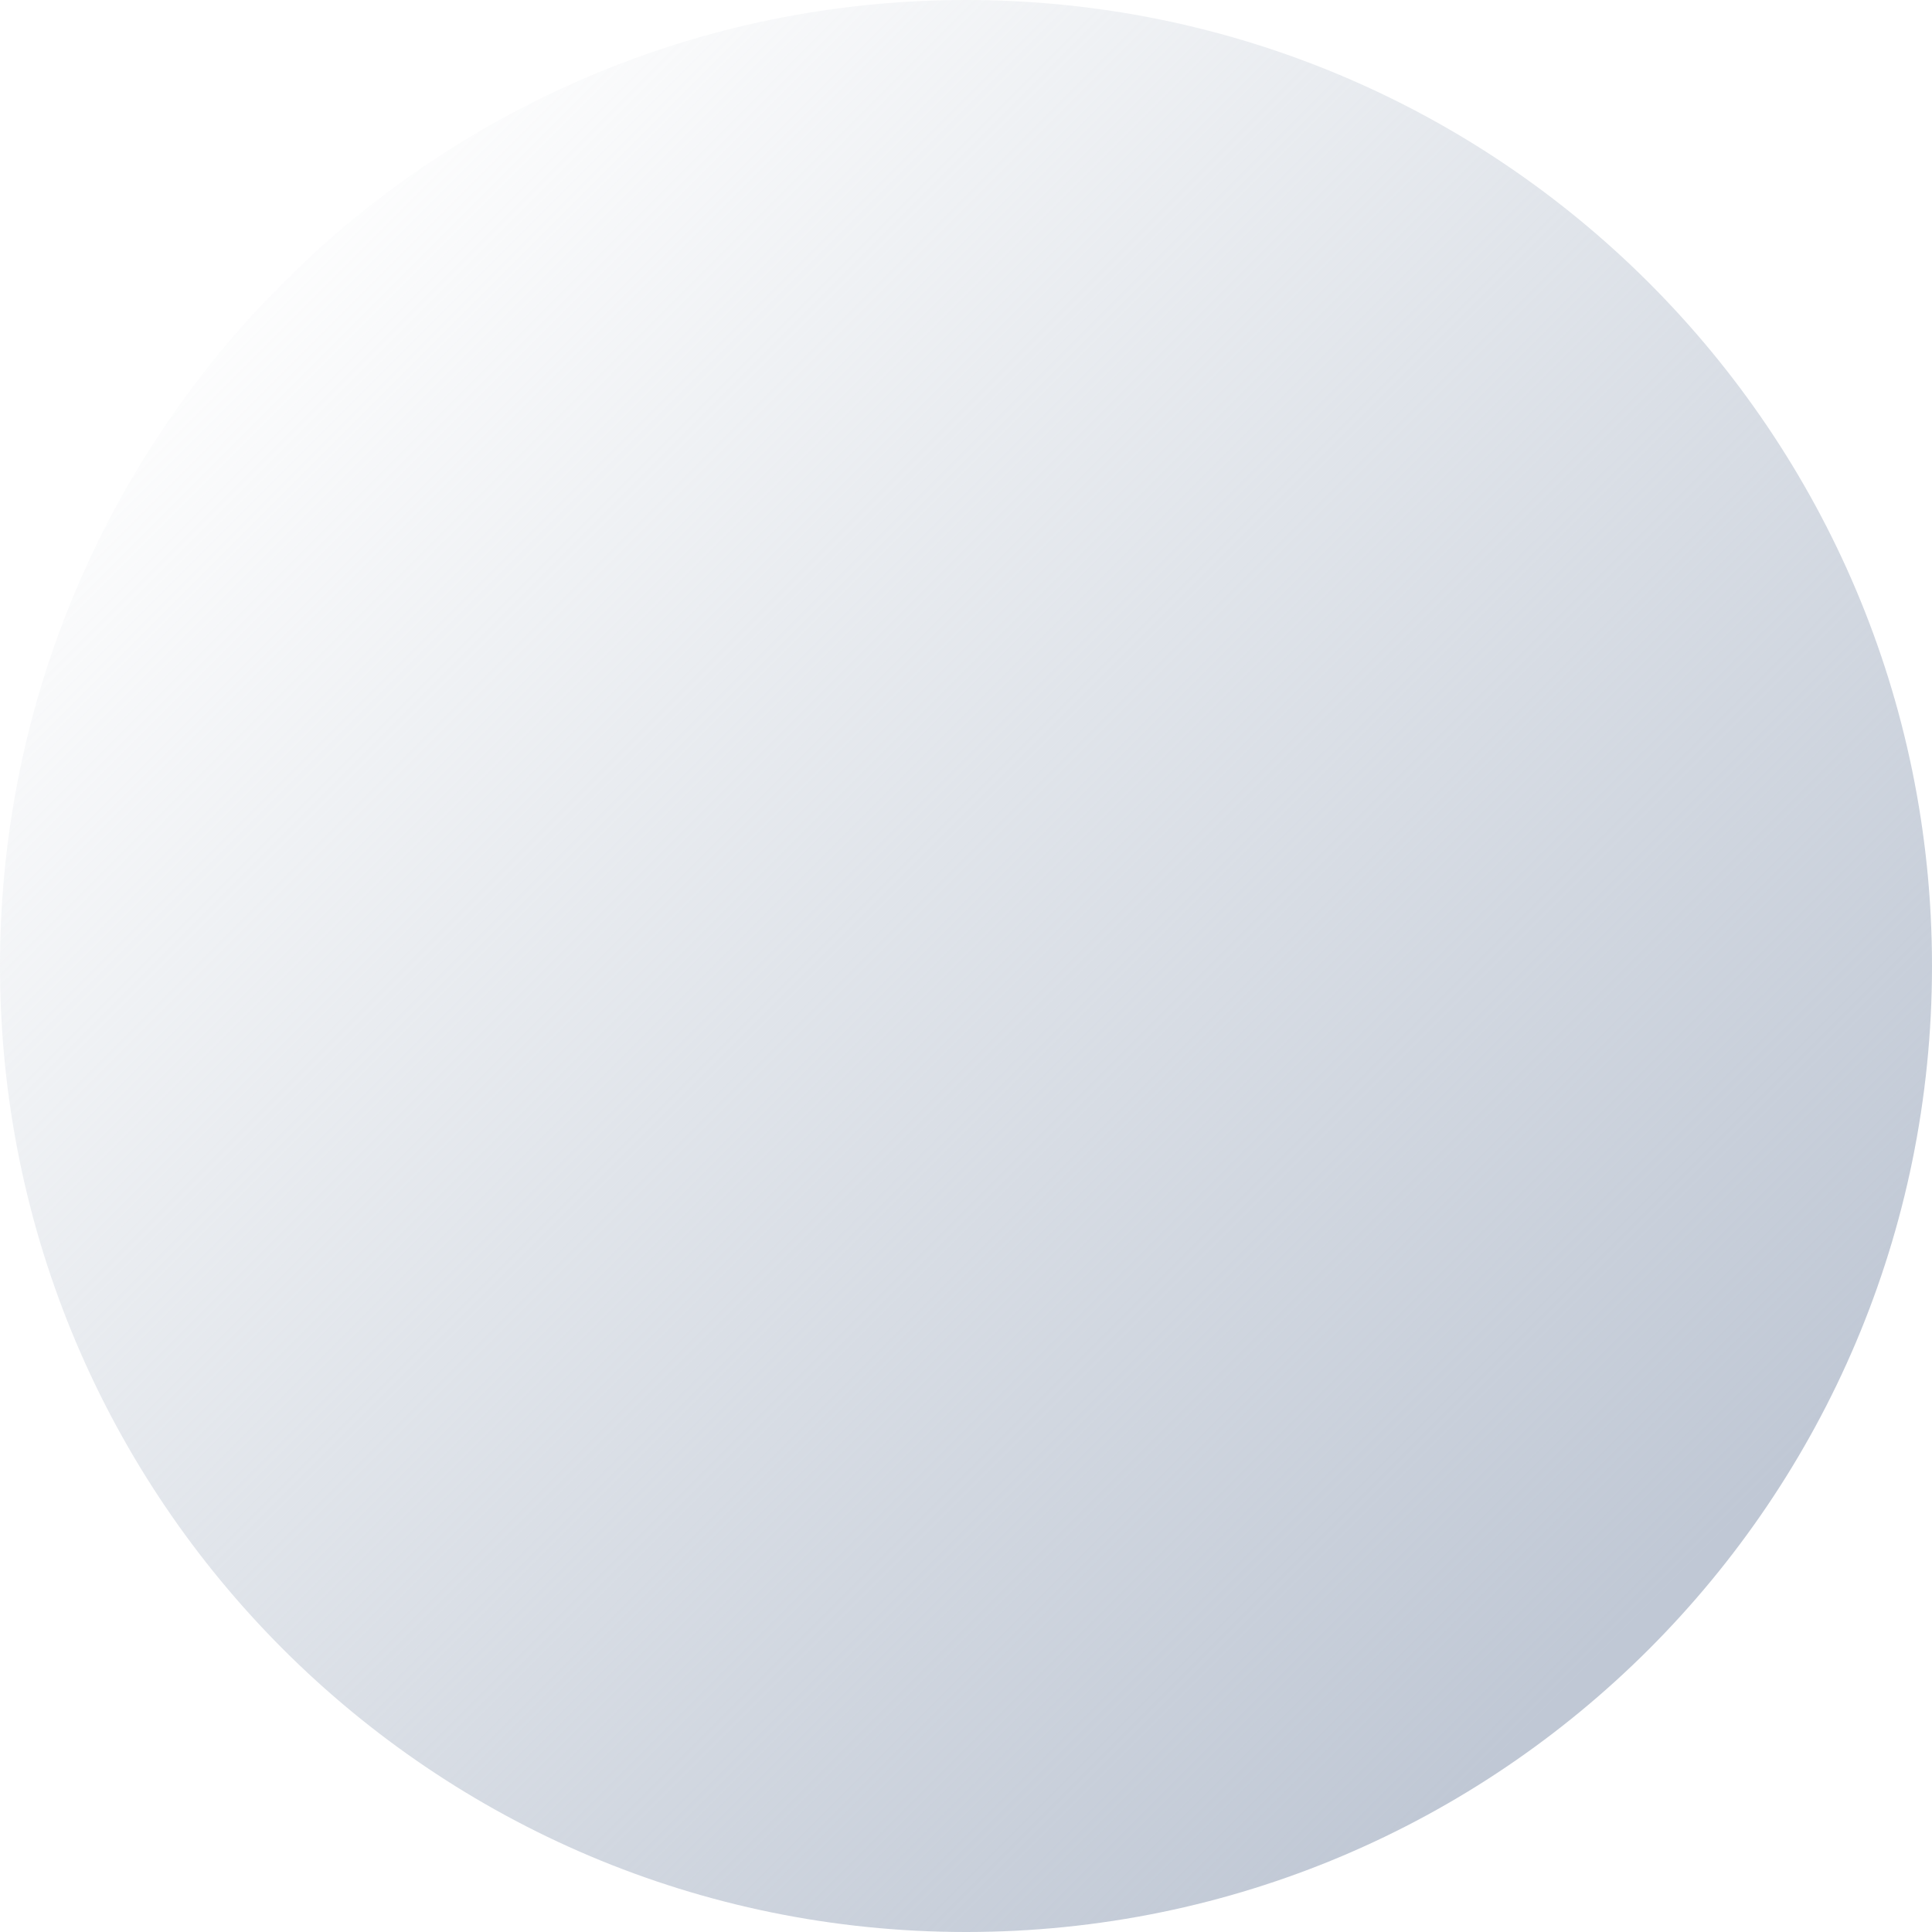
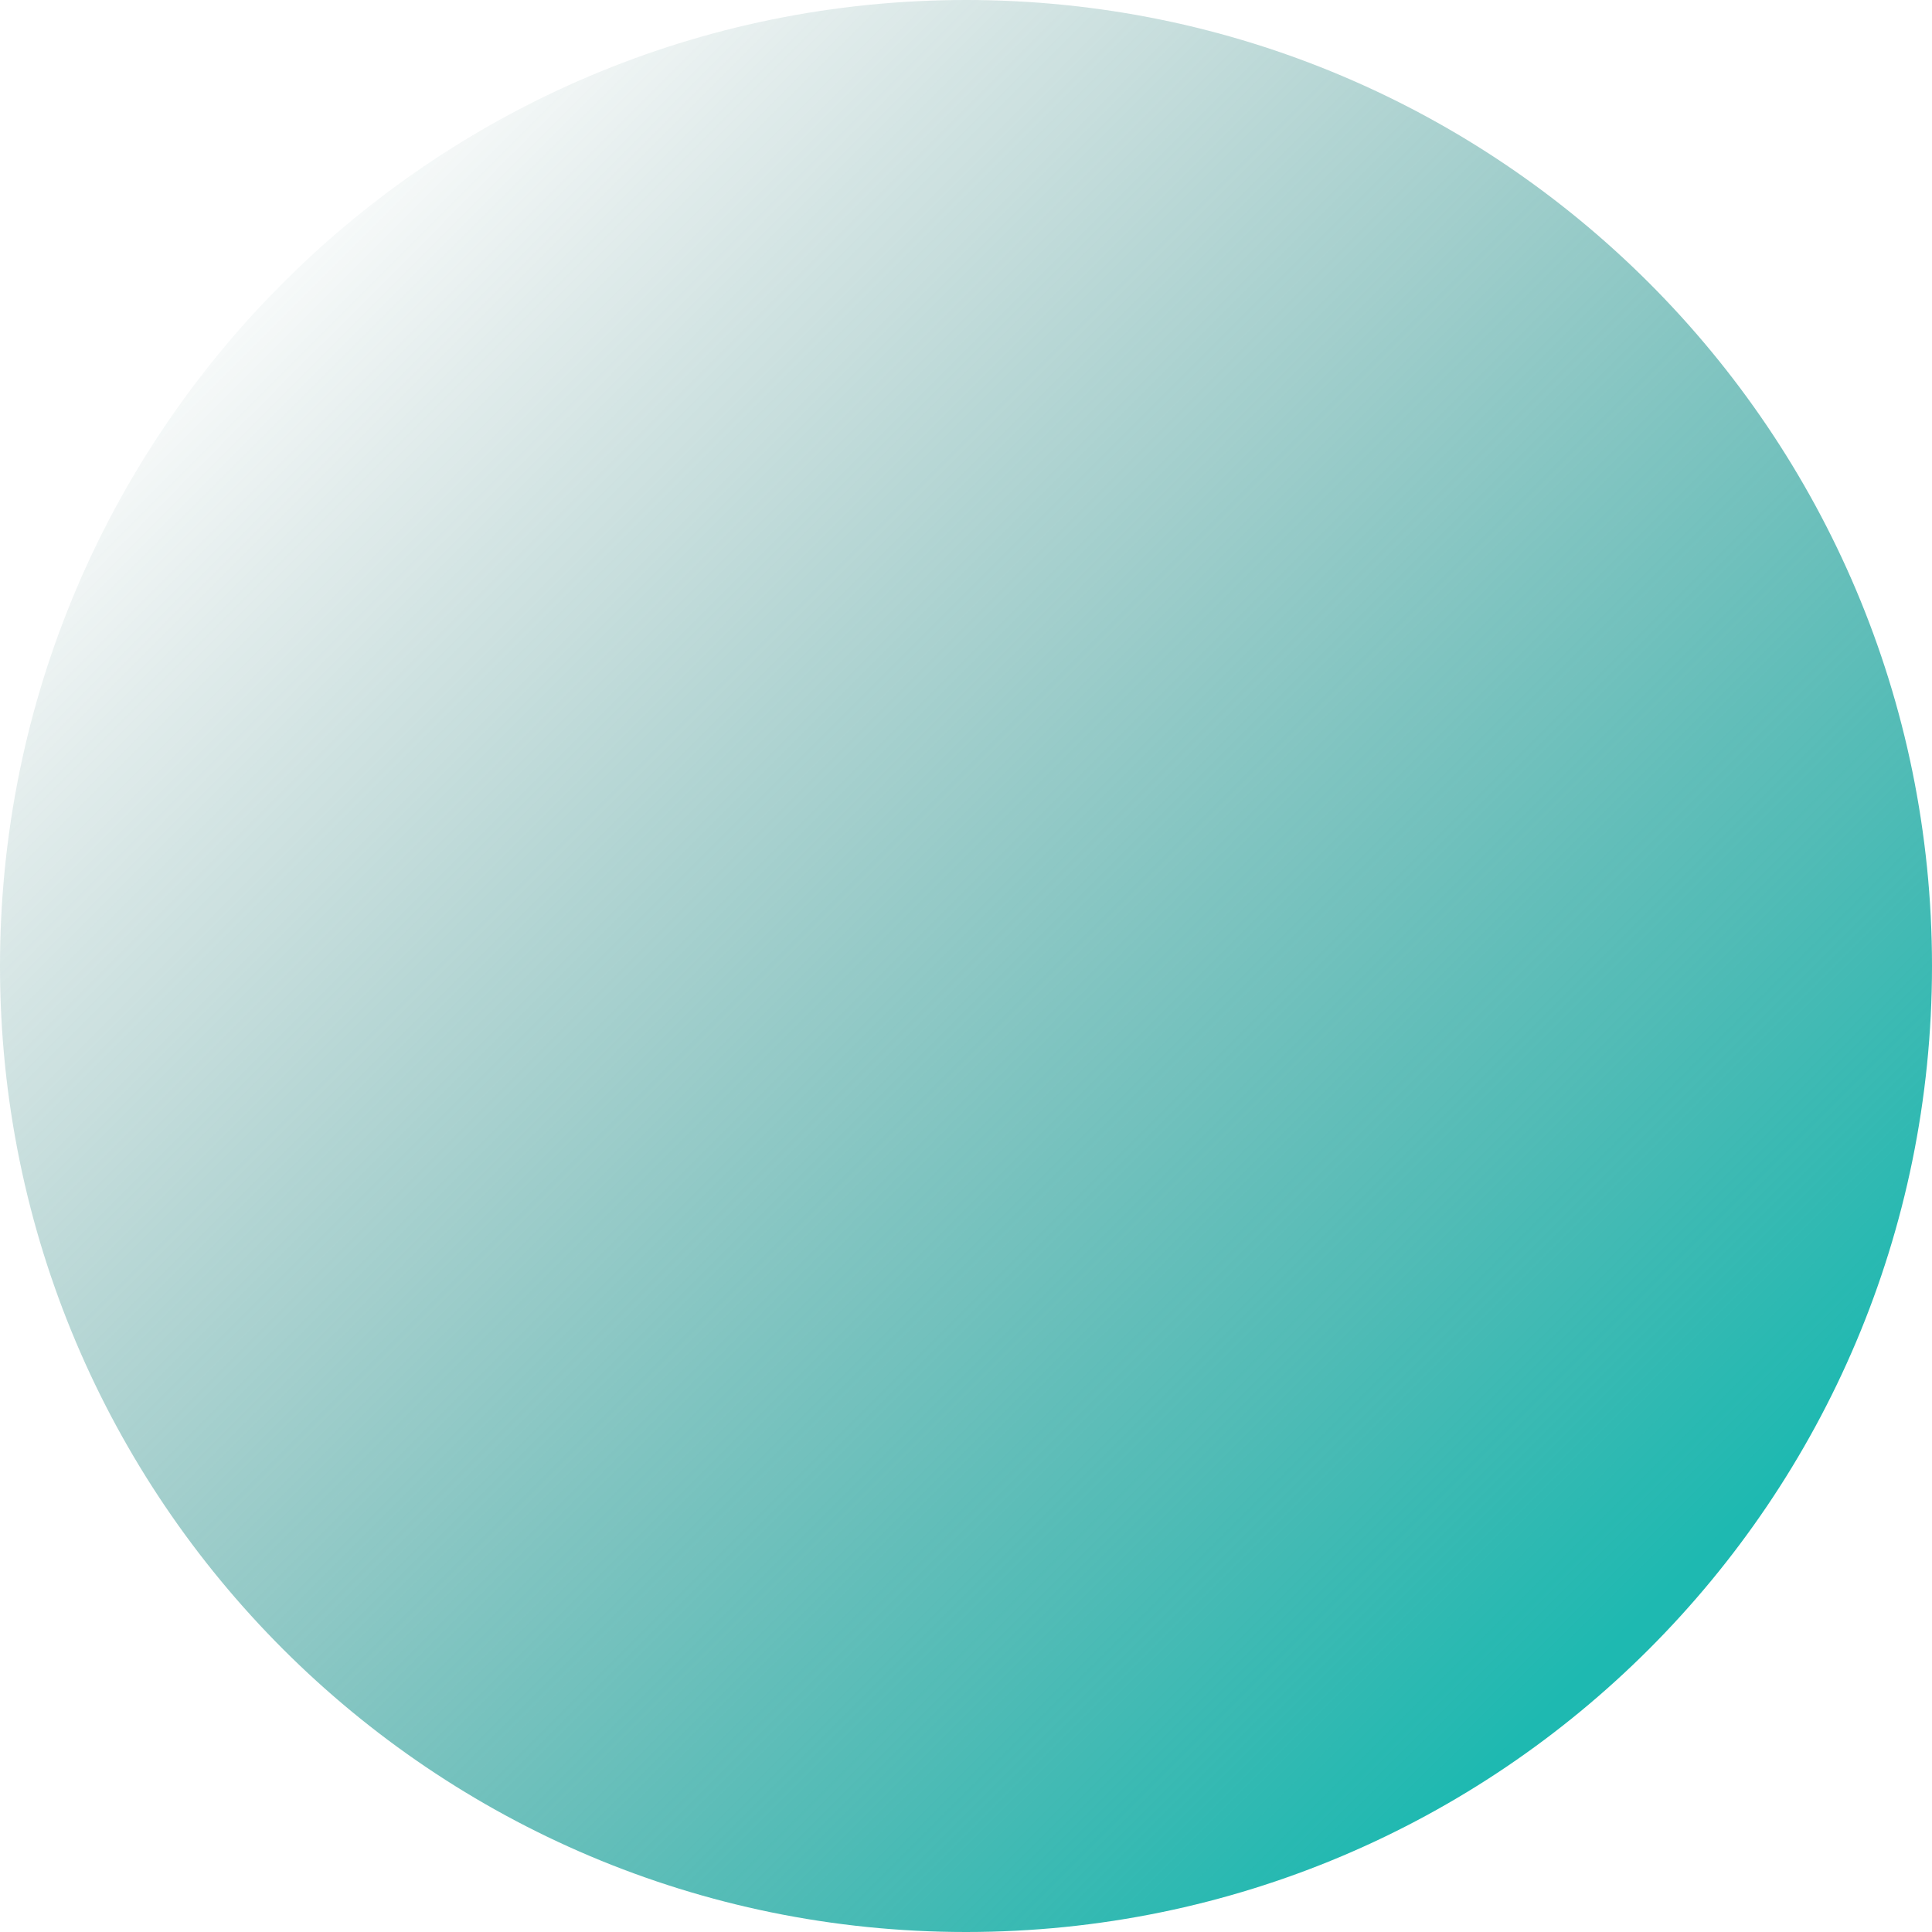
<svg xmlns="http://www.w3.org/2000/svg" width="511" height="511" viewBox="0 0 511 511" fill="none">
  <circle cx="255.5" cy="255.5" r="255.5" fill="url(#paint0_linear_615_28)" />
  <defs>
    <linearGradient id="paint0_linear_615_28" x1="434.452" y1="427.308" x2="63.28" y2="56.135" gradientUnits="userSpaceOnUse">
-       <stop stop-color="#C0C8D5" />
-       <stop offset="1" stop-color="#BDC6D2" stop-opacity="0" />
+       <stop stop-color="#1eb9b1" />
+       <stop offset="1" stop-color="#316f6c" stop-opacity="0" />
    </linearGradient>
  </defs>
</svg>
